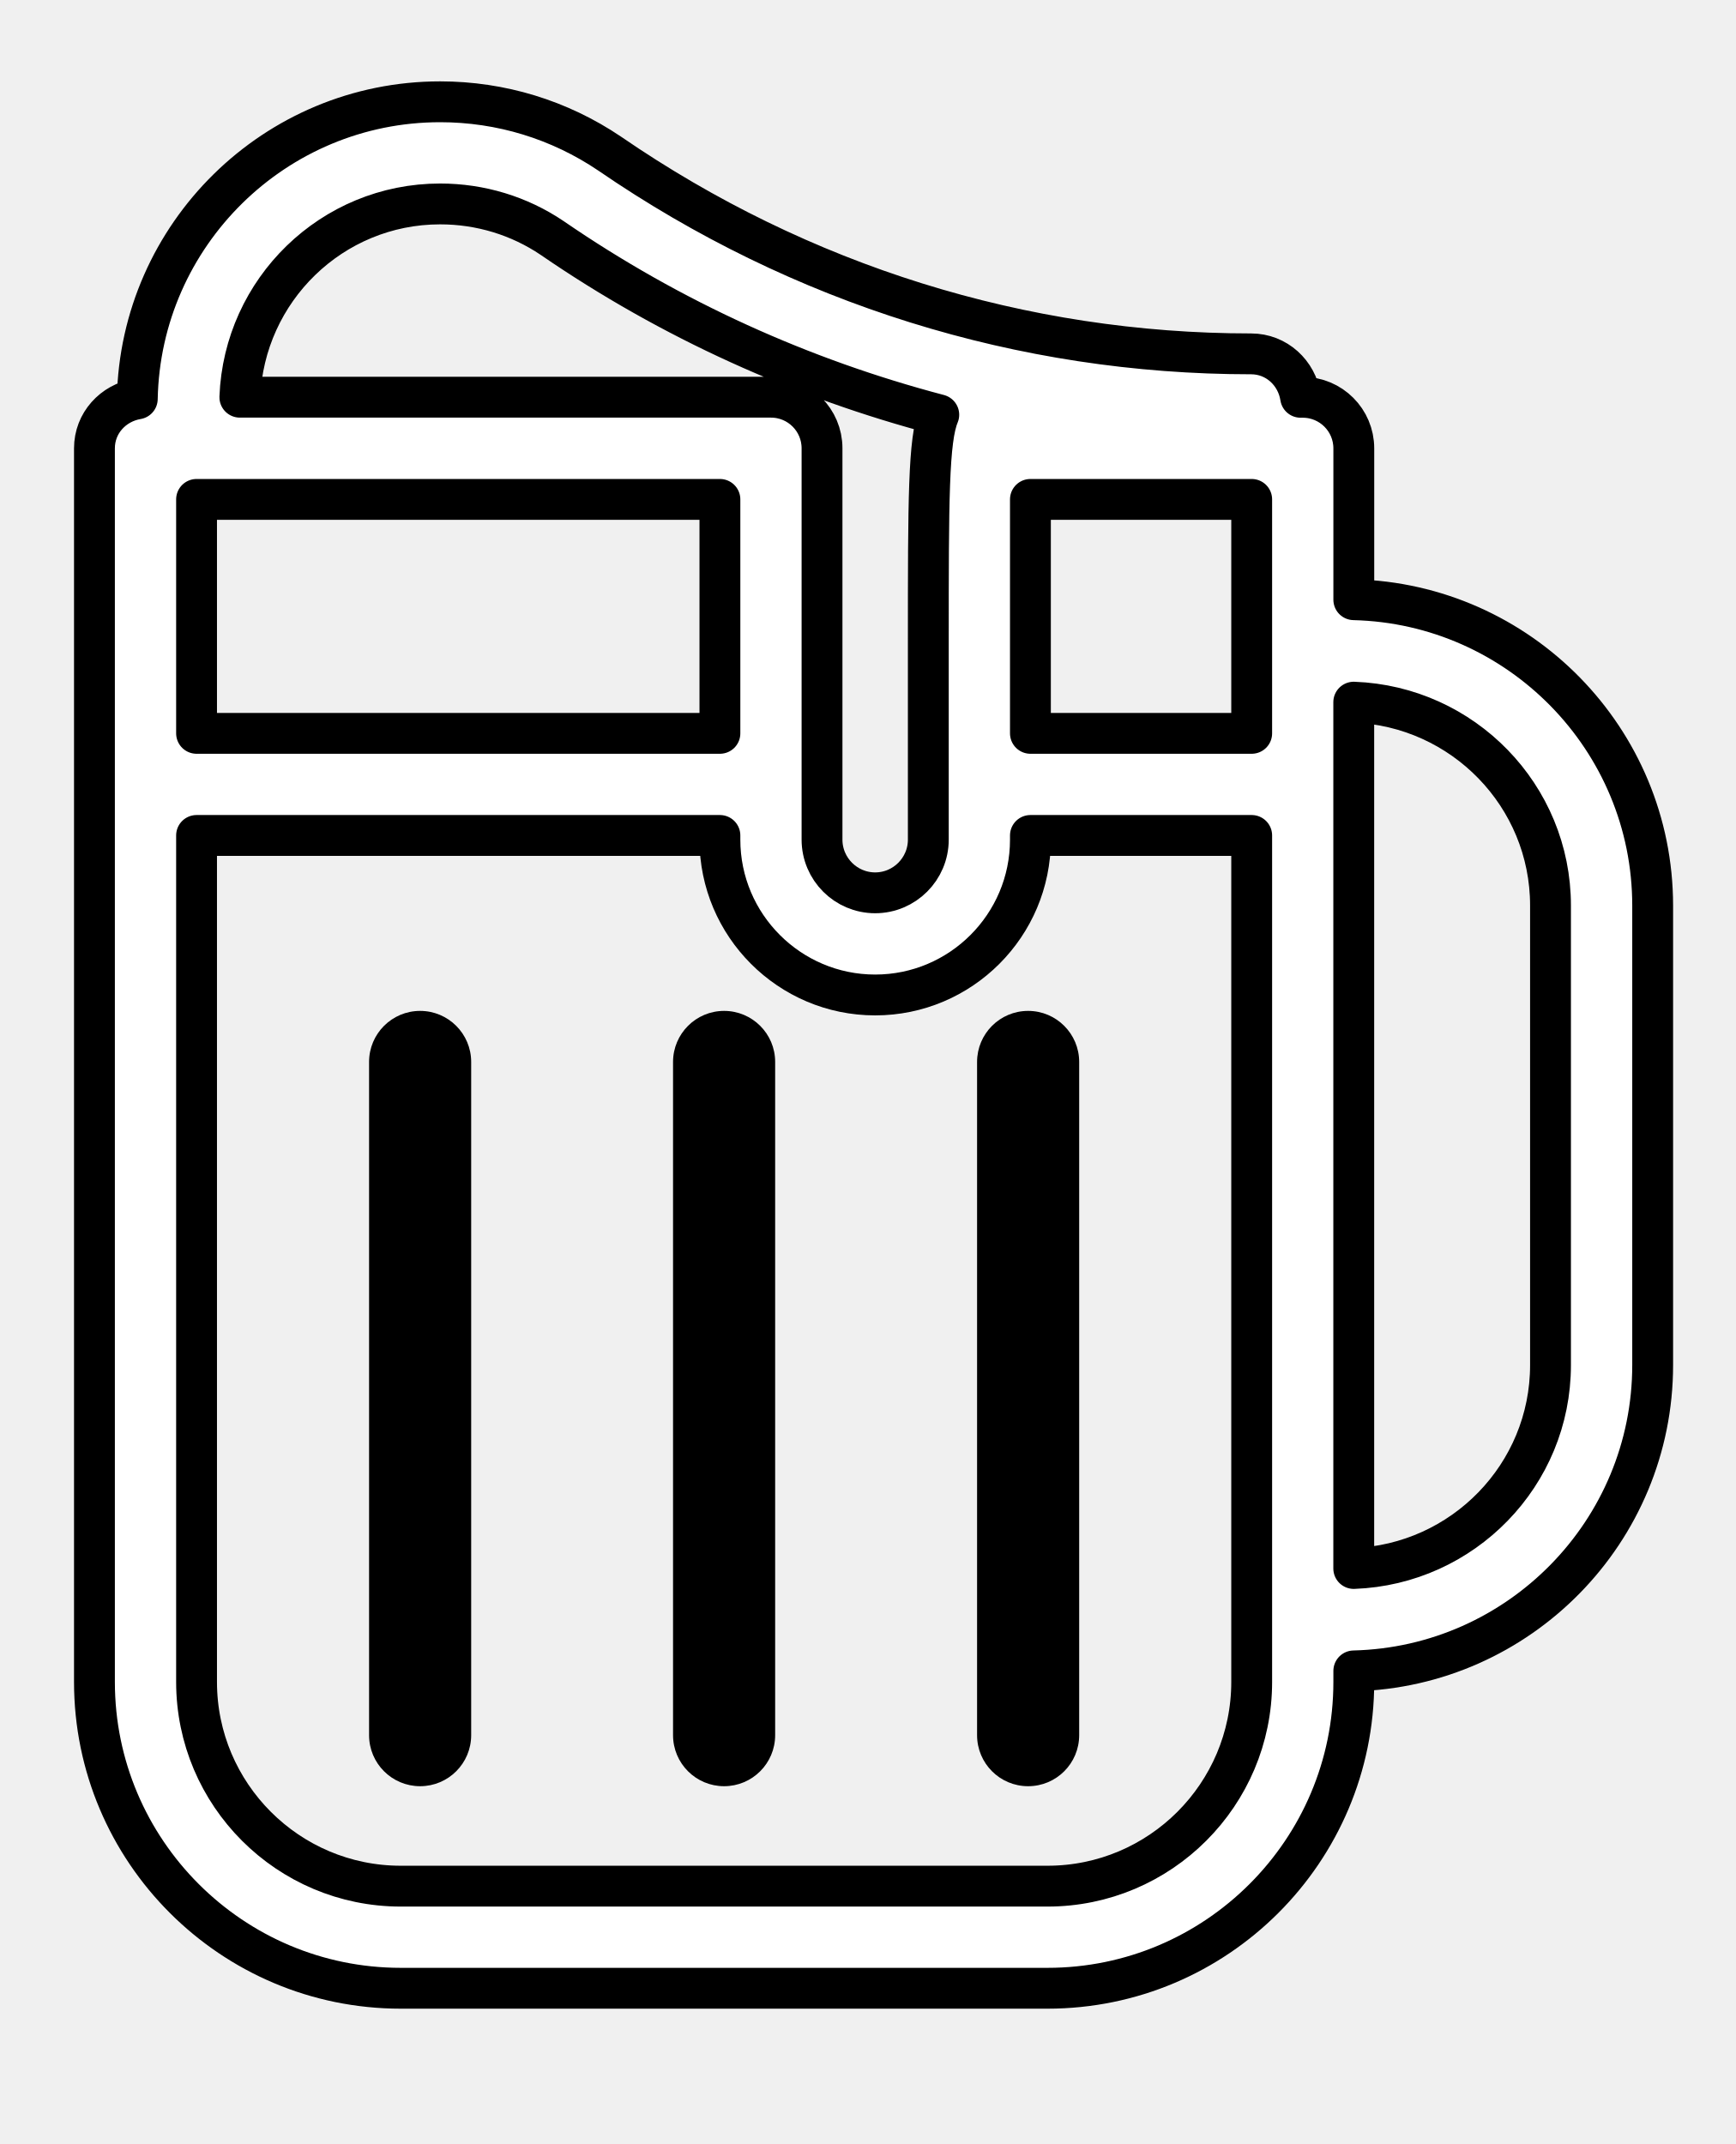
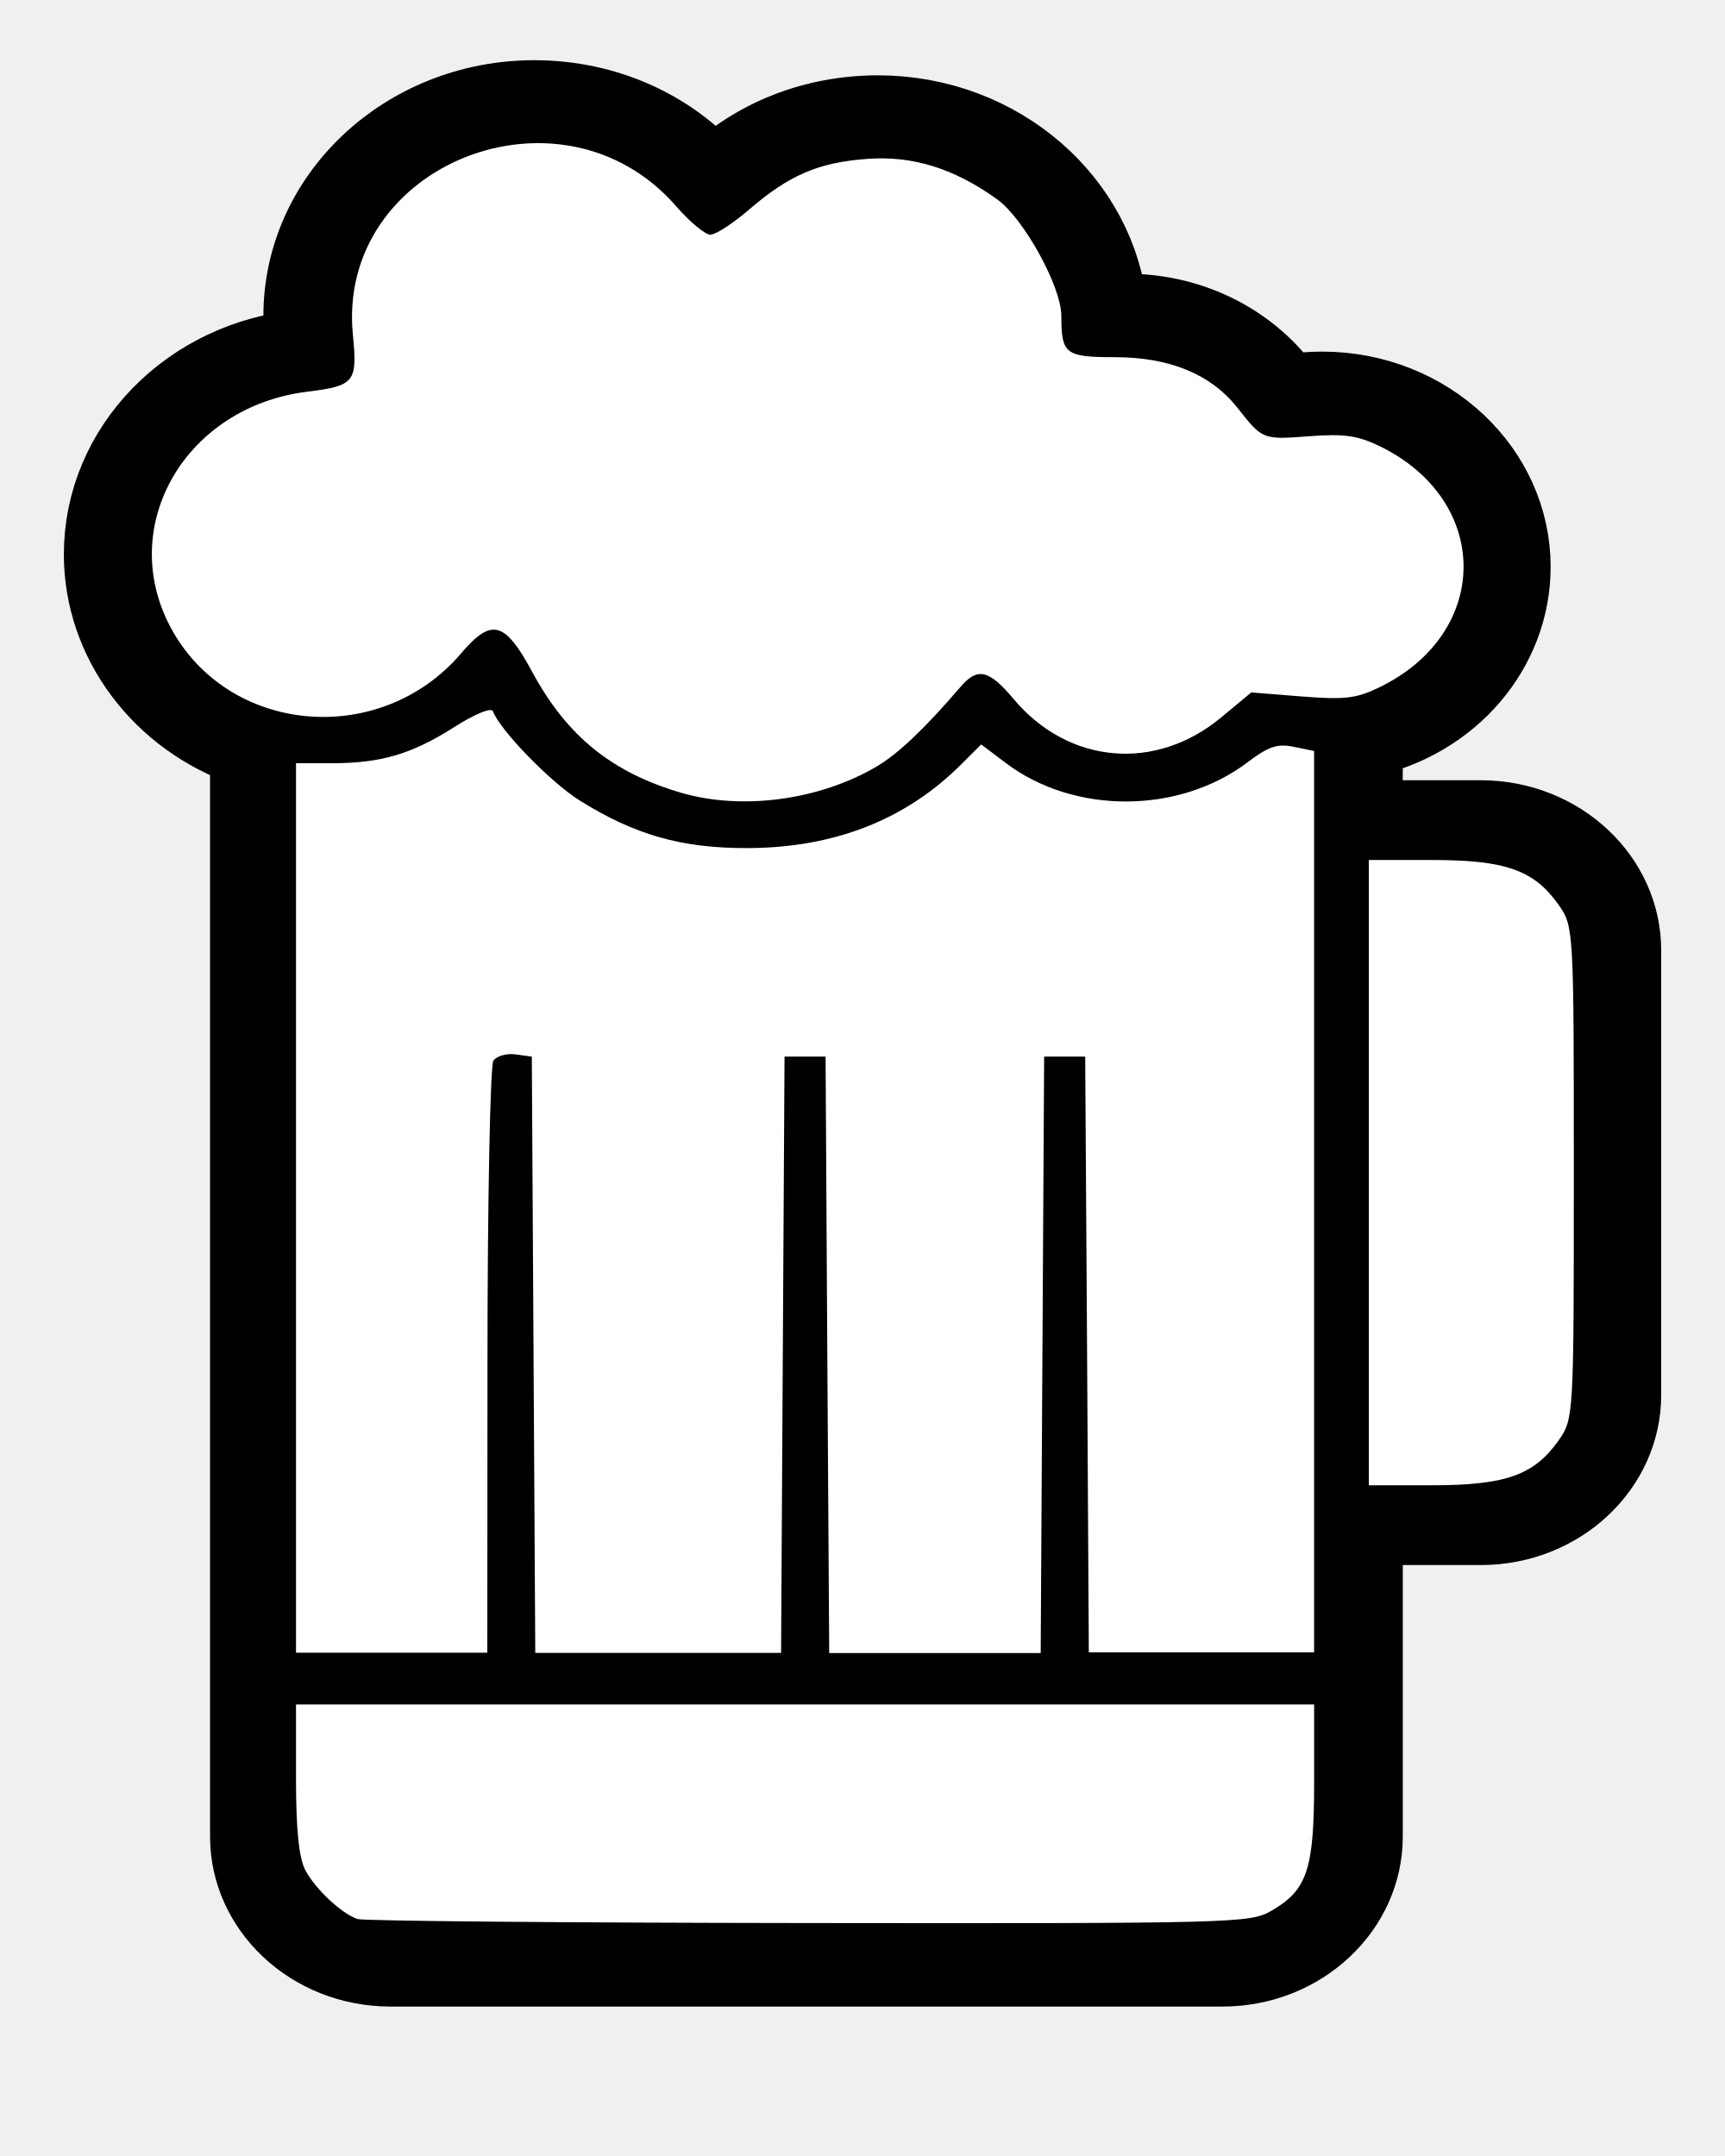
- <svg xmlns="http://www.w3.org/2000/svg" version="1.1" viewBox="36 18 34 42">
-   <path fill="white" stroke="black" stroke-width="0.8" stroke-linejoin="round" d="M62.517,29.748v-2.965c0-0.552-0.447-1-1-1h-0.042c-0.074-0.478-0.47-0.851-0.97-0.851c-4.484,0-8.826-1.355-12.564-3.923c-0.983-0.664-2.131-1.015-3.32-1.015c-3.234,0-5.869,2.601-5.932,5.82c-0.473,0.08-0.839,0.473-0.839,0.968v24.167c0,3.309,2.691,6,6,6h12.667c3.309,0,6-2.691,6-6v-0.217c3.24-0.078,5.854-2.732,5.854-5.992v-9C68.37,32.481,65.757,29.827,62.517,29.748z M56.183,27.783h4.334v4.583h-4.334C56.183,30.876,56.183,28.938,56.183,27.783z M44.621,21.995c0.789,0,1.55,0.232,2.194,0.667c2.334,1.604,4.894,2.758,7.573,3.463c-0.203,0.482-0.205,1.647-0.205,4.49v3.833c0,0.574-0.467,1.042-1.041,1.042s-1.041-0.467-1.041-1.042v-7.667c0-0.552-0.447-1-1-1H40.698C40.779,23.683,42.5,21.995,44.621,21.995z M39.85,27.783h10.251v4.583H39.85V27.783z M60.517,50.949c0,2.206-1.794,4-4,4H43.85c-2.206,0-4-1.794-4-4V34.366h10.251v0.083c0,1.677,1.364,3.042,3.041,3.042s3.041-1.364,3.041-3.042c0,0,0-0.034,0-0.083h4.334V50.949z M66.37,44.741c0,2.155-1.717,3.906-3.854,3.985V31.755c2.137,0.079,3.854,1.83,3.854,3.985V44.741z" />
-   <path fill="black" stroke="none" d="M50.183,37.803c-0.552,0-1,0.448-1,1v13.188c0,0.553,0.448,1,1,1s1-0.447,1-1V38.803C51.184,38.251,50.735,37.803,50.183,37.803z" />
-   <path fill="black" stroke="none" d="M44.229,37.803c-0.552,0-1,0.448-1,1v13.188c0,0.553,0.448,1,1,1s1-0.447,1-1V38.803C45.229,38.251,44.781,37.803,44.229,37.803z" />
-   <path fill="black" stroke="none" d="M56.138,37.803c-0.553,0-1,0.448-1,1v13.188c0,0.553,0.447,1,1,1s1-0.447,1-1V38.803C57.138,38.251,56.69,37.803,56.138,37.803z" />
+ <svg xmlns="http://www.w3.org/2000/svg" version="1.1" x="0px" y="0px" viewBox="0 0 100 125" enable-background="new 0 0 100 100" xml:space="preserve" id="svg2">
+   <defs id="defs2" />
+   <g id="g2" transform="matrix(1.278697,0,0,1.206446,-13.93525,-0.408935)">
+     <g id="g1">
+       <path d="m 78.035,39.585 h -5.292 v -3.626 c 3.878,-0.862 6.704,-4.316 6.704,-8.38 0,-4.738 -3.86,-8.593 -8.604,-8.593 -0.573,0 -1.125,0.053 -1.648,0.159 -1.588,-2.425 -4.284,-3.901 -7.213,-3.901 -0.275,0 -0.542,0.011 -0.802,0.034 C 60.691,9.92 56.177,5.709 50.7,5.709 c -2.858,0 -5.515,1.113 -7.466,3.093 -1.979,-2.413 -4.925,-3.82 -8.111,-3.82 -5.809,0 -10.534,4.726 -10.534,10.535 0,0.496 0.033,0.976 0.101,1.448 -5.12,0.457 -9.147,4.775 -9.147,10.017 0,4.25 2.692,8.03 6.628,9.449 v 44.57 7.593 c 0,3.542 2.882,6.423 6.424,6.423 h 37.726 c 3.542,0 6.424,-2.881 6.424,-6.423 V 81.001 73.8 h 5.292 c 3.542,0 6.423,-2.881 6.423,-6.423 V 46.008 C 84.458,42.466 81.577,39.585 78.035,39.585 Z M 59.231,51.04 c -0.553,0 -1,0.447 -1,1 V 80.002 H 48.344 V 52.04 c 0,-0.553 -0.447,-1 -1,-1 -0.553,0 -1,0.447 -1,1 V 80.002 H 35.151 V 52.04 c 0,-0.553 -0.447,-1 -1,-1 -0.553,0 -1,0.447 -1,1 V 80.002 H 24.17 v -43.07 c 0.008,10e-4 0.017,10e-4 0.025,0.002 0.456,0.063 0.922,0.095 1.394,0.095 2.895,0 5.573,-1.21 7.46,-3.308 2.169,4.464 6.709,7.354 11.805,7.354 4.187,0 8.105,-2.018 10.554,-5.352 1.617,1.919 4.021,3.063 6.574,3.063 2.487,0 4.853,-1.088 6.467,-2.945 0.372,0.111 0.755,0.194 1.147,0.251 0.126,0.018 0.258,0.018 0.387,0.03 0.252,0.025 0.503,0.057 0.761,0.06 V 40.585 72.8 80.001 H 60.231 V 52.04 c 0,-0.553 -0.447,-1 -1,-1 z M 17.542,26.982 c 0,-4.443 3.609,-8.057 8.047,-8.057 0.045,0 0.089,-0.003 0.131,0.002 0.339,0.066 0.691,-0.047 0.928,-0.301 0.235,-0.254 0.323,-0.613 0.23,-0.948 -0.194,-0.7 -0.289,-1.407 -0.289,-2.162 0,-4.706 3.828,-8.535 8.534,-8.535 2.942,0 5.631,1.48 7.192,3.958 0.174,0.277 0.474,0.452 0.801,0.466 0.322,0.003 0.64,-0.132 0.84,-0.392 1.605,-2.102 4.064,-3.307 6.744,-3.307 4.7,0 8.523,3.829 8.526,8.578 -0.056,0.332 0.061,0.669 0.309,0.898 0.247,0.229 0.595,0.317 0.92,0.235 0.476,-0.119 0.976,-0.176 1.526,-0.176 2.454,0 4.696,1.351 5.853,3.526 0.228,0.429 0.732,0.632 1.19,0.482 0.548,-0.177 1.159,-0.267 1.818,-0.267 3.642,0 6.604,2.958 6.604,6.593 0,3.351 -2.501,6.164 -5.851,6.549 -1.058,0.157 -2.169,-0.006 -3.108,-0.392 -0.425,-0.173 -0.917,-0.036 -1.189,0.339 -1.228,1.697 -3.216,2.71 -5.317,2.71 -2.367,0 -4.565,-1.282 -5.737,-3.345 -0.178,-0.312 -0.51,-0.506 -0.869,-0.506 0,0 0,0 -10e-4,0 -0.359,0 -0.691,0.194 -0.869,0.507 -1.968,3.474 -5.666,5.632 -9.651,5.632 -4.851,0 -9.106,-3.086 -10.59,-7.681 -0.119,-0.372 -0.445,-0.64 -0.833,-0.686 -0.039,-0.004 -0.079,-0.007 -0.118,-0.007 -0.035,0 -0.068,0.01 -0.102,0.013 -0.034,0.004 -0.068,0.006 -0.102,0.013 -0.057,0.012 -0.111,0.031 -0.165,0.053 -0.03,0.012 -0.06,0.021 -0.088,0.035 -0.055,0.028 -0.104,0.064 -0.152,0.102 -0.023,0.018 -0.048,0.031 -0.069,0.051 -0.066,0.061 -0.126,0.131 -0.174,0.21 -1.478,2.411 -4.046,3.85 -6.871,3.85 -0.747,0 -1.47,-0.097 -2.153,-0.289 -3.472,-0.95 -5.895,-4.14 -5.895,-7.751 z m 53.201,61.612 c 0,2.438 -1.984,4.423 -4.424,4.423 H 28.593 c -2.439,0 -4.424,-1.984 -4.424,-4.423 v -6.593 h 46.573 v 6.593 z M 82.458,67.377 c 0,2.438 -1.984,4.423 -4.423,4.423 H 72.743 V 41.585 h 5.292 c 2.438,0 4.423,1.984 4.423,4.423 z" id="path1" fill="white" stroke="black" stroke-width="3.5" />
+     </g>
+   </g>
+   <path style="fill:#ffffff;stroke-width:3" d="m 39.457,45.954 c -4.006,-1.181 -6.599,-3.288 -8.598,-6.989 -1.596,-2.953 -2.363,-3.156 -4.121,-1.092 -4.709,5.528 -13.563,4.719 -16.87,-1.541 -3.107,-5.883 0.901,-12.755 7.944,-13.622 2.744,-0.338 2.917,-0.552 2.646,-3.286 C 19.479,9.528 32.56,4.318 39.198,11.96 c 0.786,0.906 1.68,1.646 1.985,1.646 0.305,0 1.309,-0.65 2.23,-1.445 2.325,-2.006 4.015,-2.735 6.837,-2.948 2.648,-0.201 5.062,0.548 7.557,2.344 1.54,1.108 3.72,5.064 3.72,6.751 0,2.222 0.23,2.4 3.086,2.4 3.194,0 5.582,0.984 7.122,2.935 1.472,1.864 1.448,1.855 4.215,1.645 1.958,-0.148 2.77,-0.032 4.017,0.573 6.505,3.155 6.502,10.834 -0.006,13.99 -1.331,0.646 -2.015,0.726 -4.497,0.528 l -2.927,-0.233 -1.746,1.45 c -3.808,3.163 -8.853,2.716 -12.027,-1.065 -1.435,-1.709 -2.096,-1.86 -3.086,-0.703 -2.038,2.383 -3.604,3.871 -4.846,4.605 -3.326,1.964 -7.832,2.567 -11.377,1.522 z" id="path2" />
+   <path style="fill:#ffffff;stroke-width:3" d="M 17.16,70.04 V 44.25 l 2.08,-0 c 2.84,-0 4.64,-0.53 7.1,-2.1 1.21,-0.77 2.15,-1.15 2.24,-0.91 0.38,1.07 3.35,4.13 5.04,5.18 3.19,1.99 5.9,2.76 9.69,2.75 5.04,-0.01 9.19,-1.63 12.43,-4.87 l 1.14,-1.14 1.43,1.08 c 3.96,2.99 10.03,2.97 14.02,-0.05 1.2,-0.91 1.73,-1.09 2.67,-0.89 l 1.18,0.24 v 26.13 26.13 H 69.65 63.12 L 63.02,78.54 62.91,61.26 h -1.19 -1.19 l -0.1,17.29 -0.1,17.29 h -6.13 -6.13 L 47.96,78.54 47.86,61.26 H 46.67 45.48 L 45.38,78.54 45.28,95.83 H 38.16 31.03 L 30.93,78.54 30.83,61.26 29.88,61.13 c -0.52,-0.07 -1.1,0.1 -1.28,0.37 -0.18,0.27 -0.34,8.11 -0.34,17.41 l -0.01,16.91 H 22.71 17.16 Z" id="path3" />
+   <path style="fill:#ffffff;stroke-width:3" d="m 20.726,111.263 c -0.924,-0.319 -2.395,-1.688 -3.009,-2.801 -0.384,-0.697 -0.557,-2.347 -0.557,-5.326 v -4.317 h 29.511 29.511 v 4.503 c 0,5.074 -0.398,6.265 -2.495,7.471 -1.225,0.704 -2.146,0.729 -26.818,0.701 -14.053,-0.015 -25.818,-0.12 -26.144,-0.233 z" id="path4" />
+   <path style="fill:#ffffff;stroke-width:3" d="M 79.353,67.986 V 49.86 l 3.664,5.81e-4 c 4.249,6.73e-4 5.91,0.586 7.32,2.577 0.896,1.265 0.899,1.326 0.899,15.549 0,14.222 -0.004,14.284 -0.899,15.549 -1.41,1.992 -3.072,2.577 -7.32,2.577 l -3.664,5.8e-4 z" id="path5" />
</svg>
